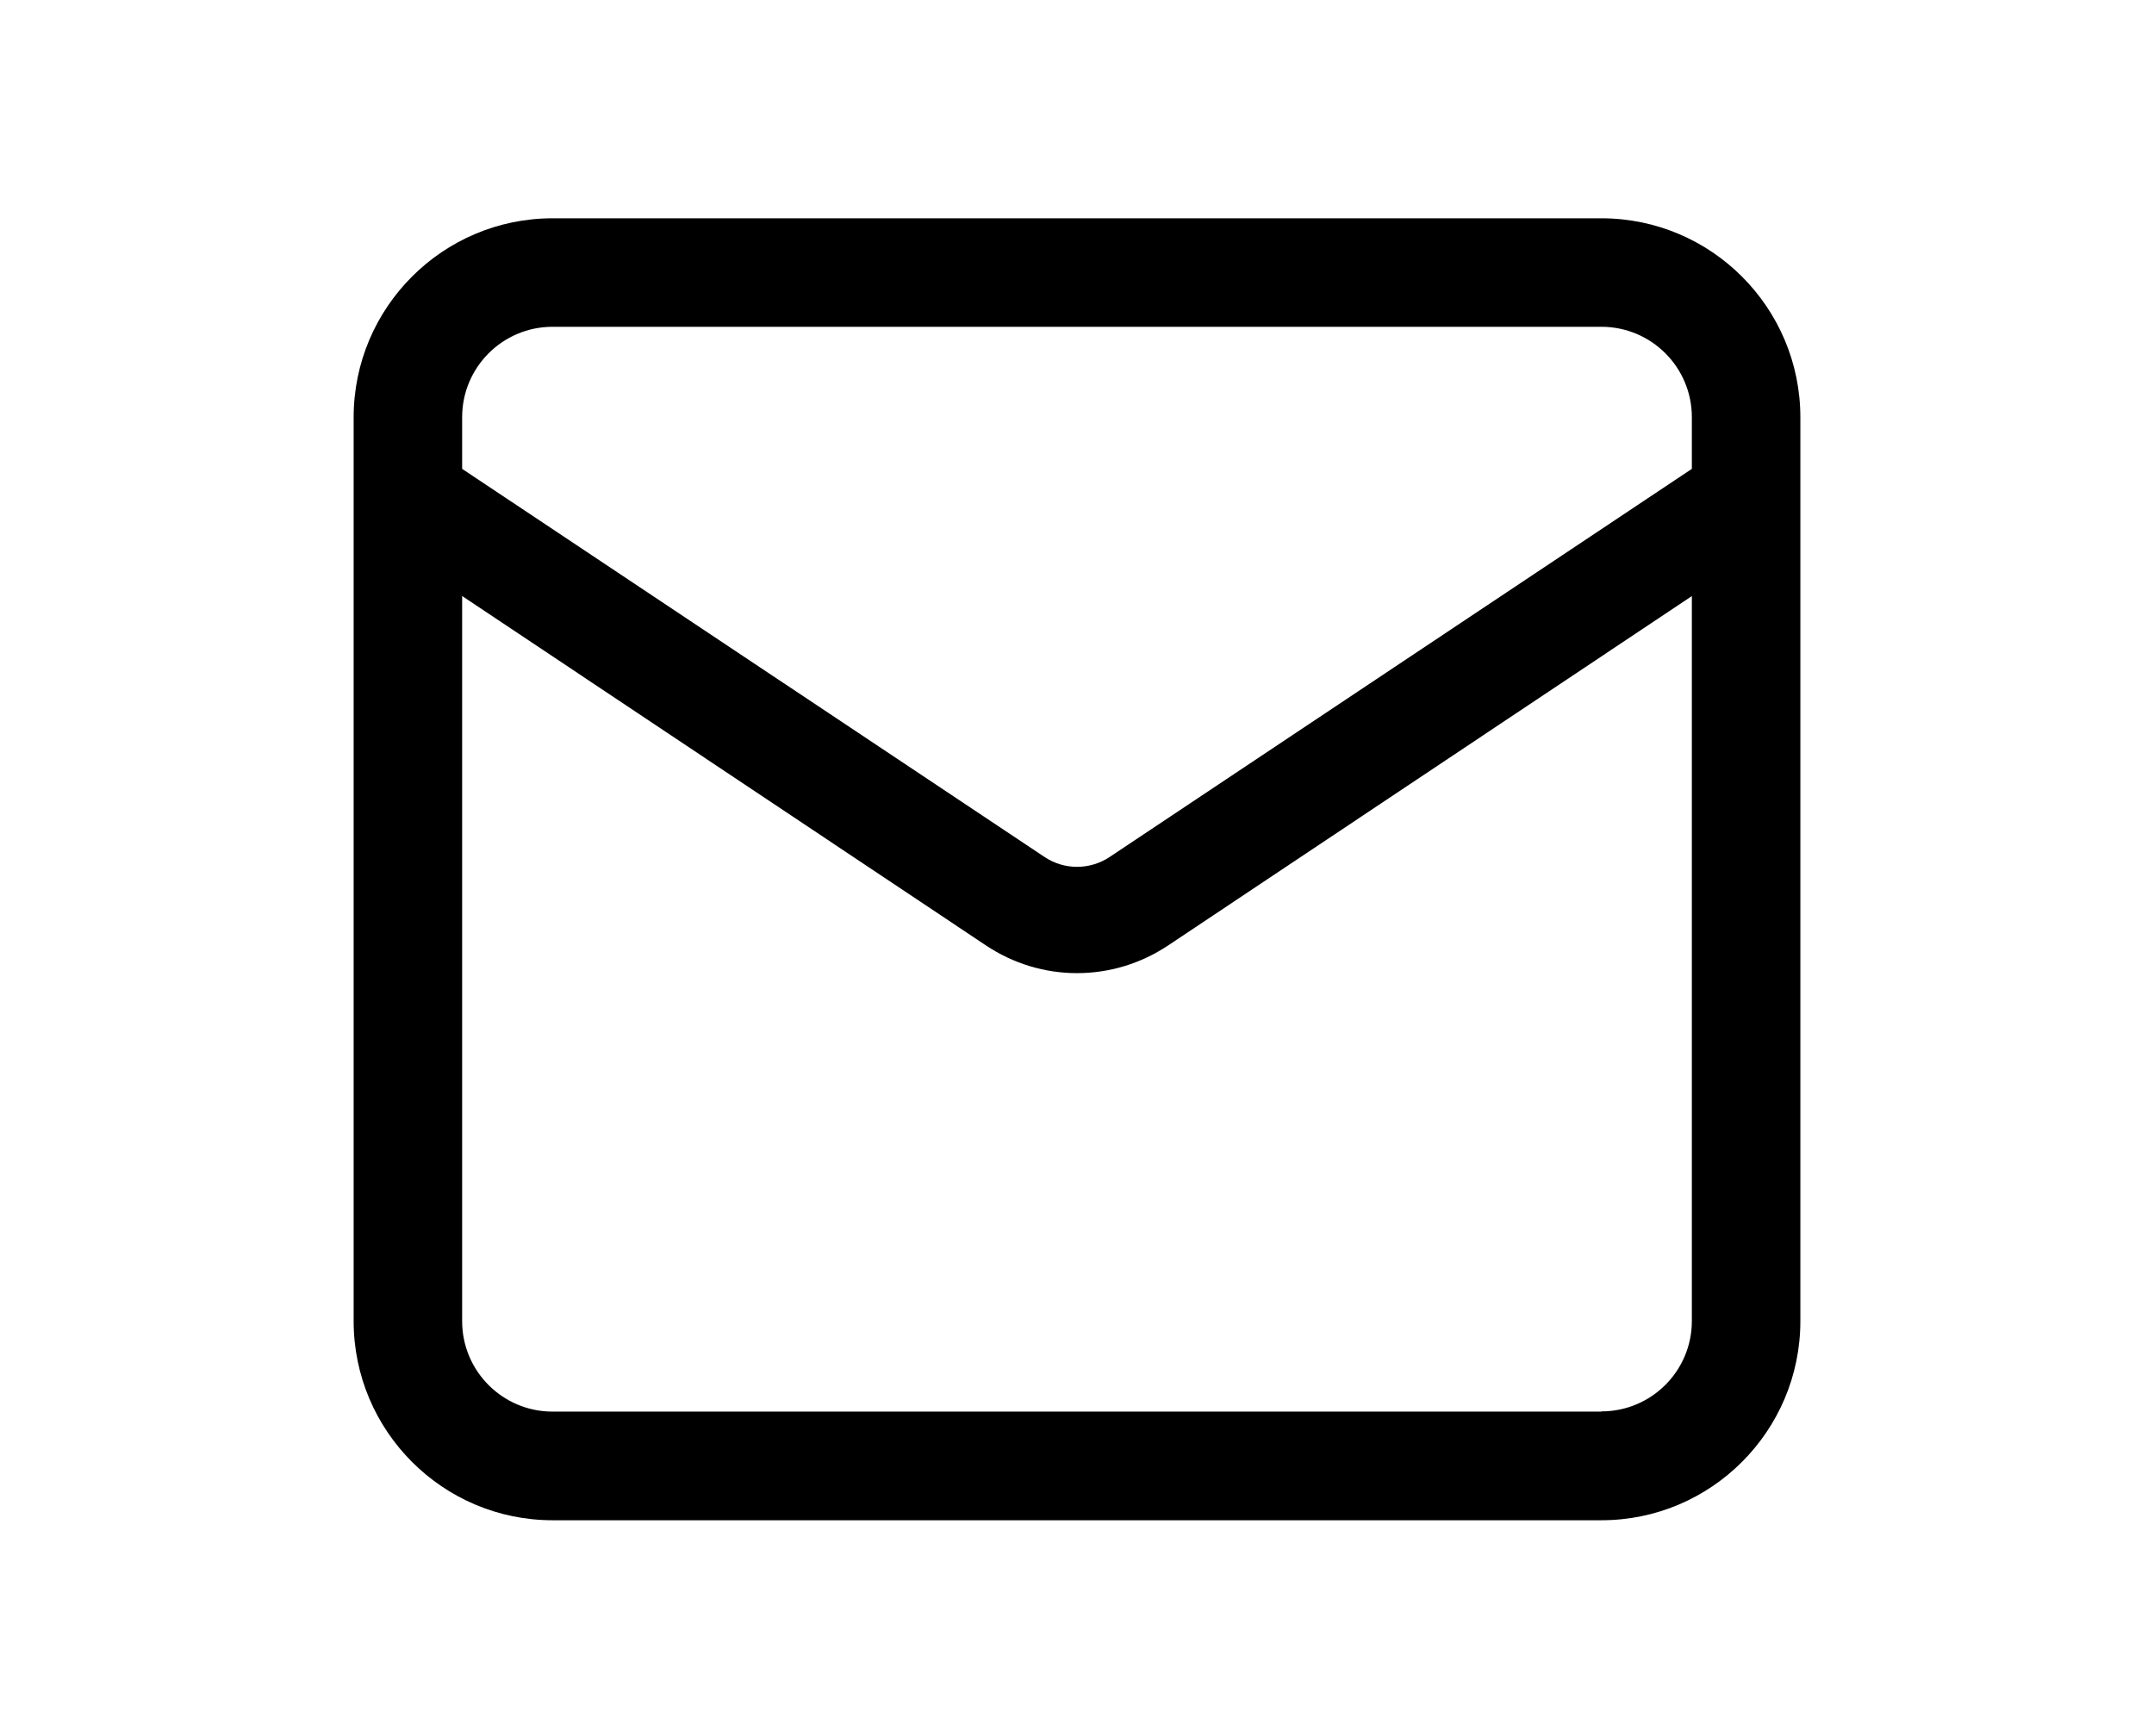
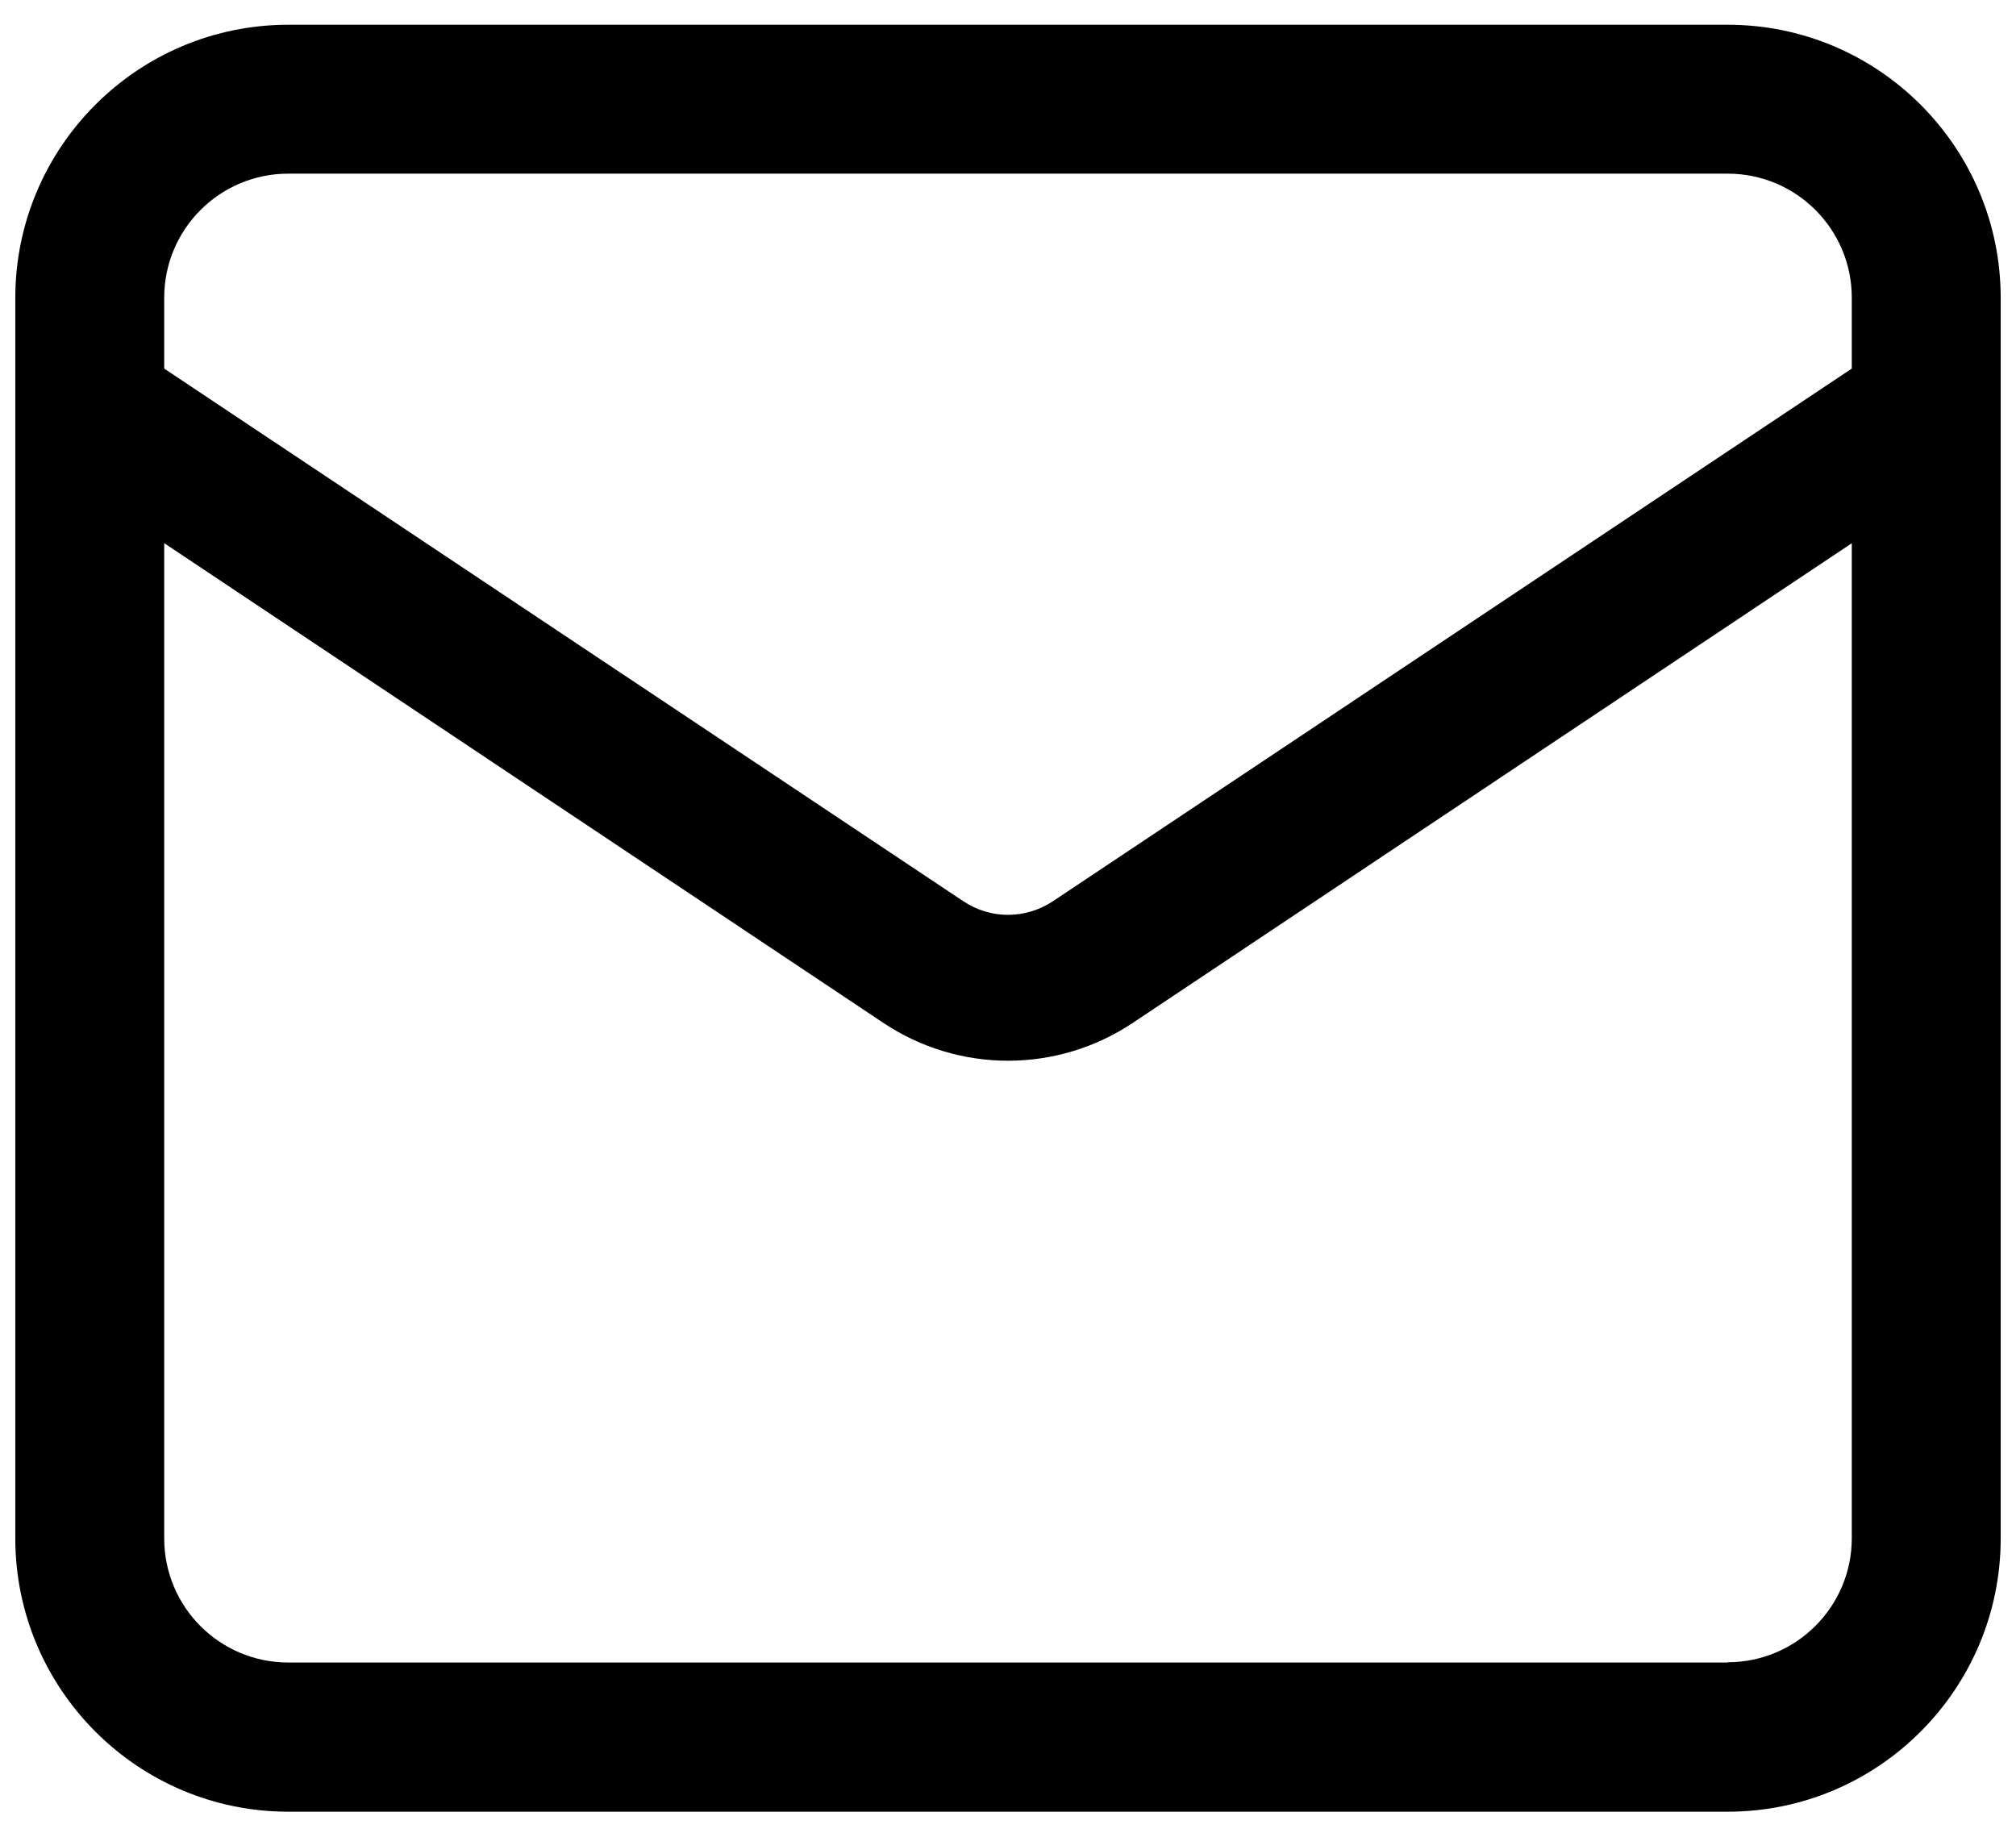
- <svg xmlns="http://www.w3.org/2000/svg" width="67" height="54" viewBox="0 0 24 24">
-   <path d="M19.25 3.018H4.75C3.233 3.018 2 4.252 2 5.77v12.495c0 1.518 1.233 2.753 2.75 2.753h14.5c1.517 0 2.75-1.235 2.75-2.753V5.77c0-1.518-1.233-2.752-2.75-2.752zm-14.5 1.5h14.5c.69 0 1.25.56 1.25 1.25v.714l-8.05 5.367c-.273.18-.626.182-.9-.002L3.5 6.482v-.714c0-.69.56-1.25 1.25-1.25zm14.5 14.998H4.75c-.69 0-1.25-.56-1.25-1.25V8.24l7.24 4.83c.383.256.822.384 1.26.384.44 0 .877-.128 1.26-.383l7.24-4.83v10.022c0 .69-.56 1.25-1.25 1.25z" fill="current" stroke="current" />
+ <svg xmlns="http://www.w3.org/2000/svg" width="22" height="20" viewBox="0 0 22 20">
+   <path d="M18.854 0.27H3.146C1.502 0.27 0.167 1.606 0.167 3.251V16.787C0.167 18.432 1.502 19.77 3.146 19.77H18.854C20.498 19.77 21.833 18.432 21.833 16.787V3.251C21.833 1.606 20.498 0.27 18.854 0.27ZM3.146 1.895H18.854C19.602 1.895 20.208 2.501 20.208 3.249V4.022L11.488 9.836C11.192 10.031 10.809 10.034 10.512 9.834L1.792 4.022V3.249C1.792 2.501 2.398 1.895 3.146 1.895ZM18.854 18.142H3.146C2.398 18.142 1.792 17.536 1.792 16.788V5.927L9.635 11.159C10.05 11.437 10.525 11.575 11 11.575C11.477 11.575 11.95 11.437 12.365 11.16L20.208 5.928V16.785C20.208 17.532 19.602 18.139 18.854 18.139V18.142Z" fill="current" stroke="current" />
</svg>
